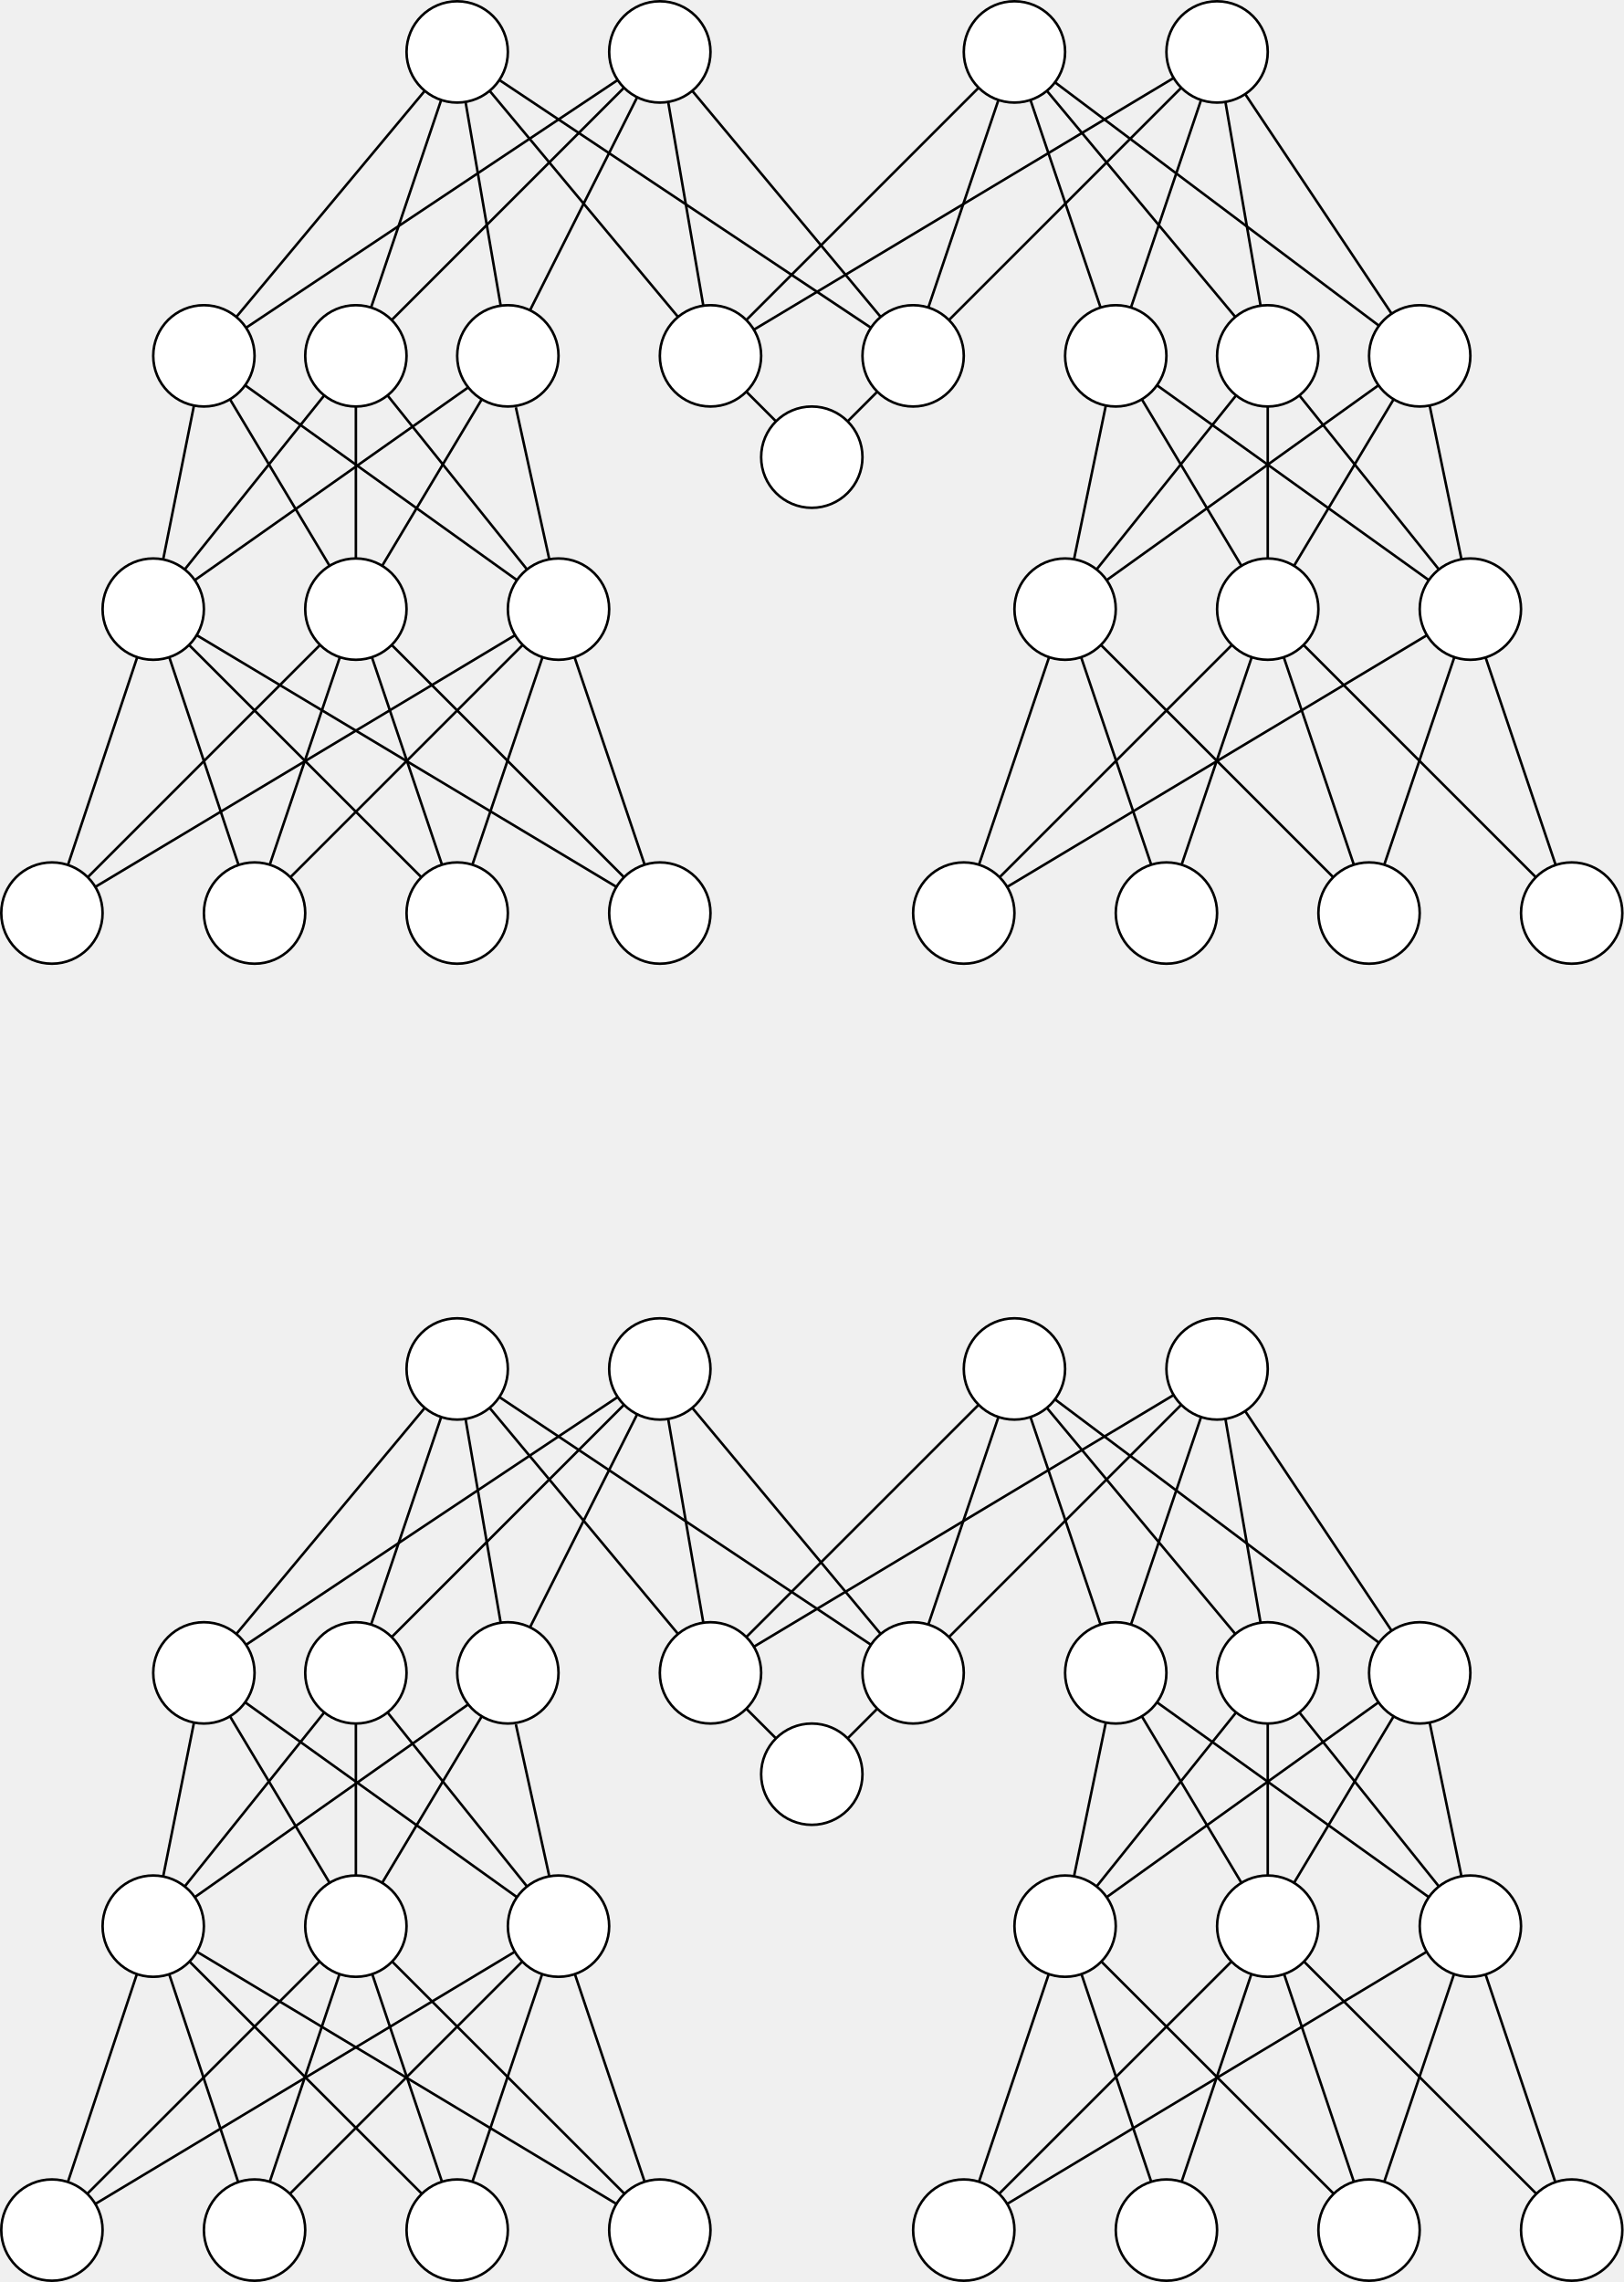
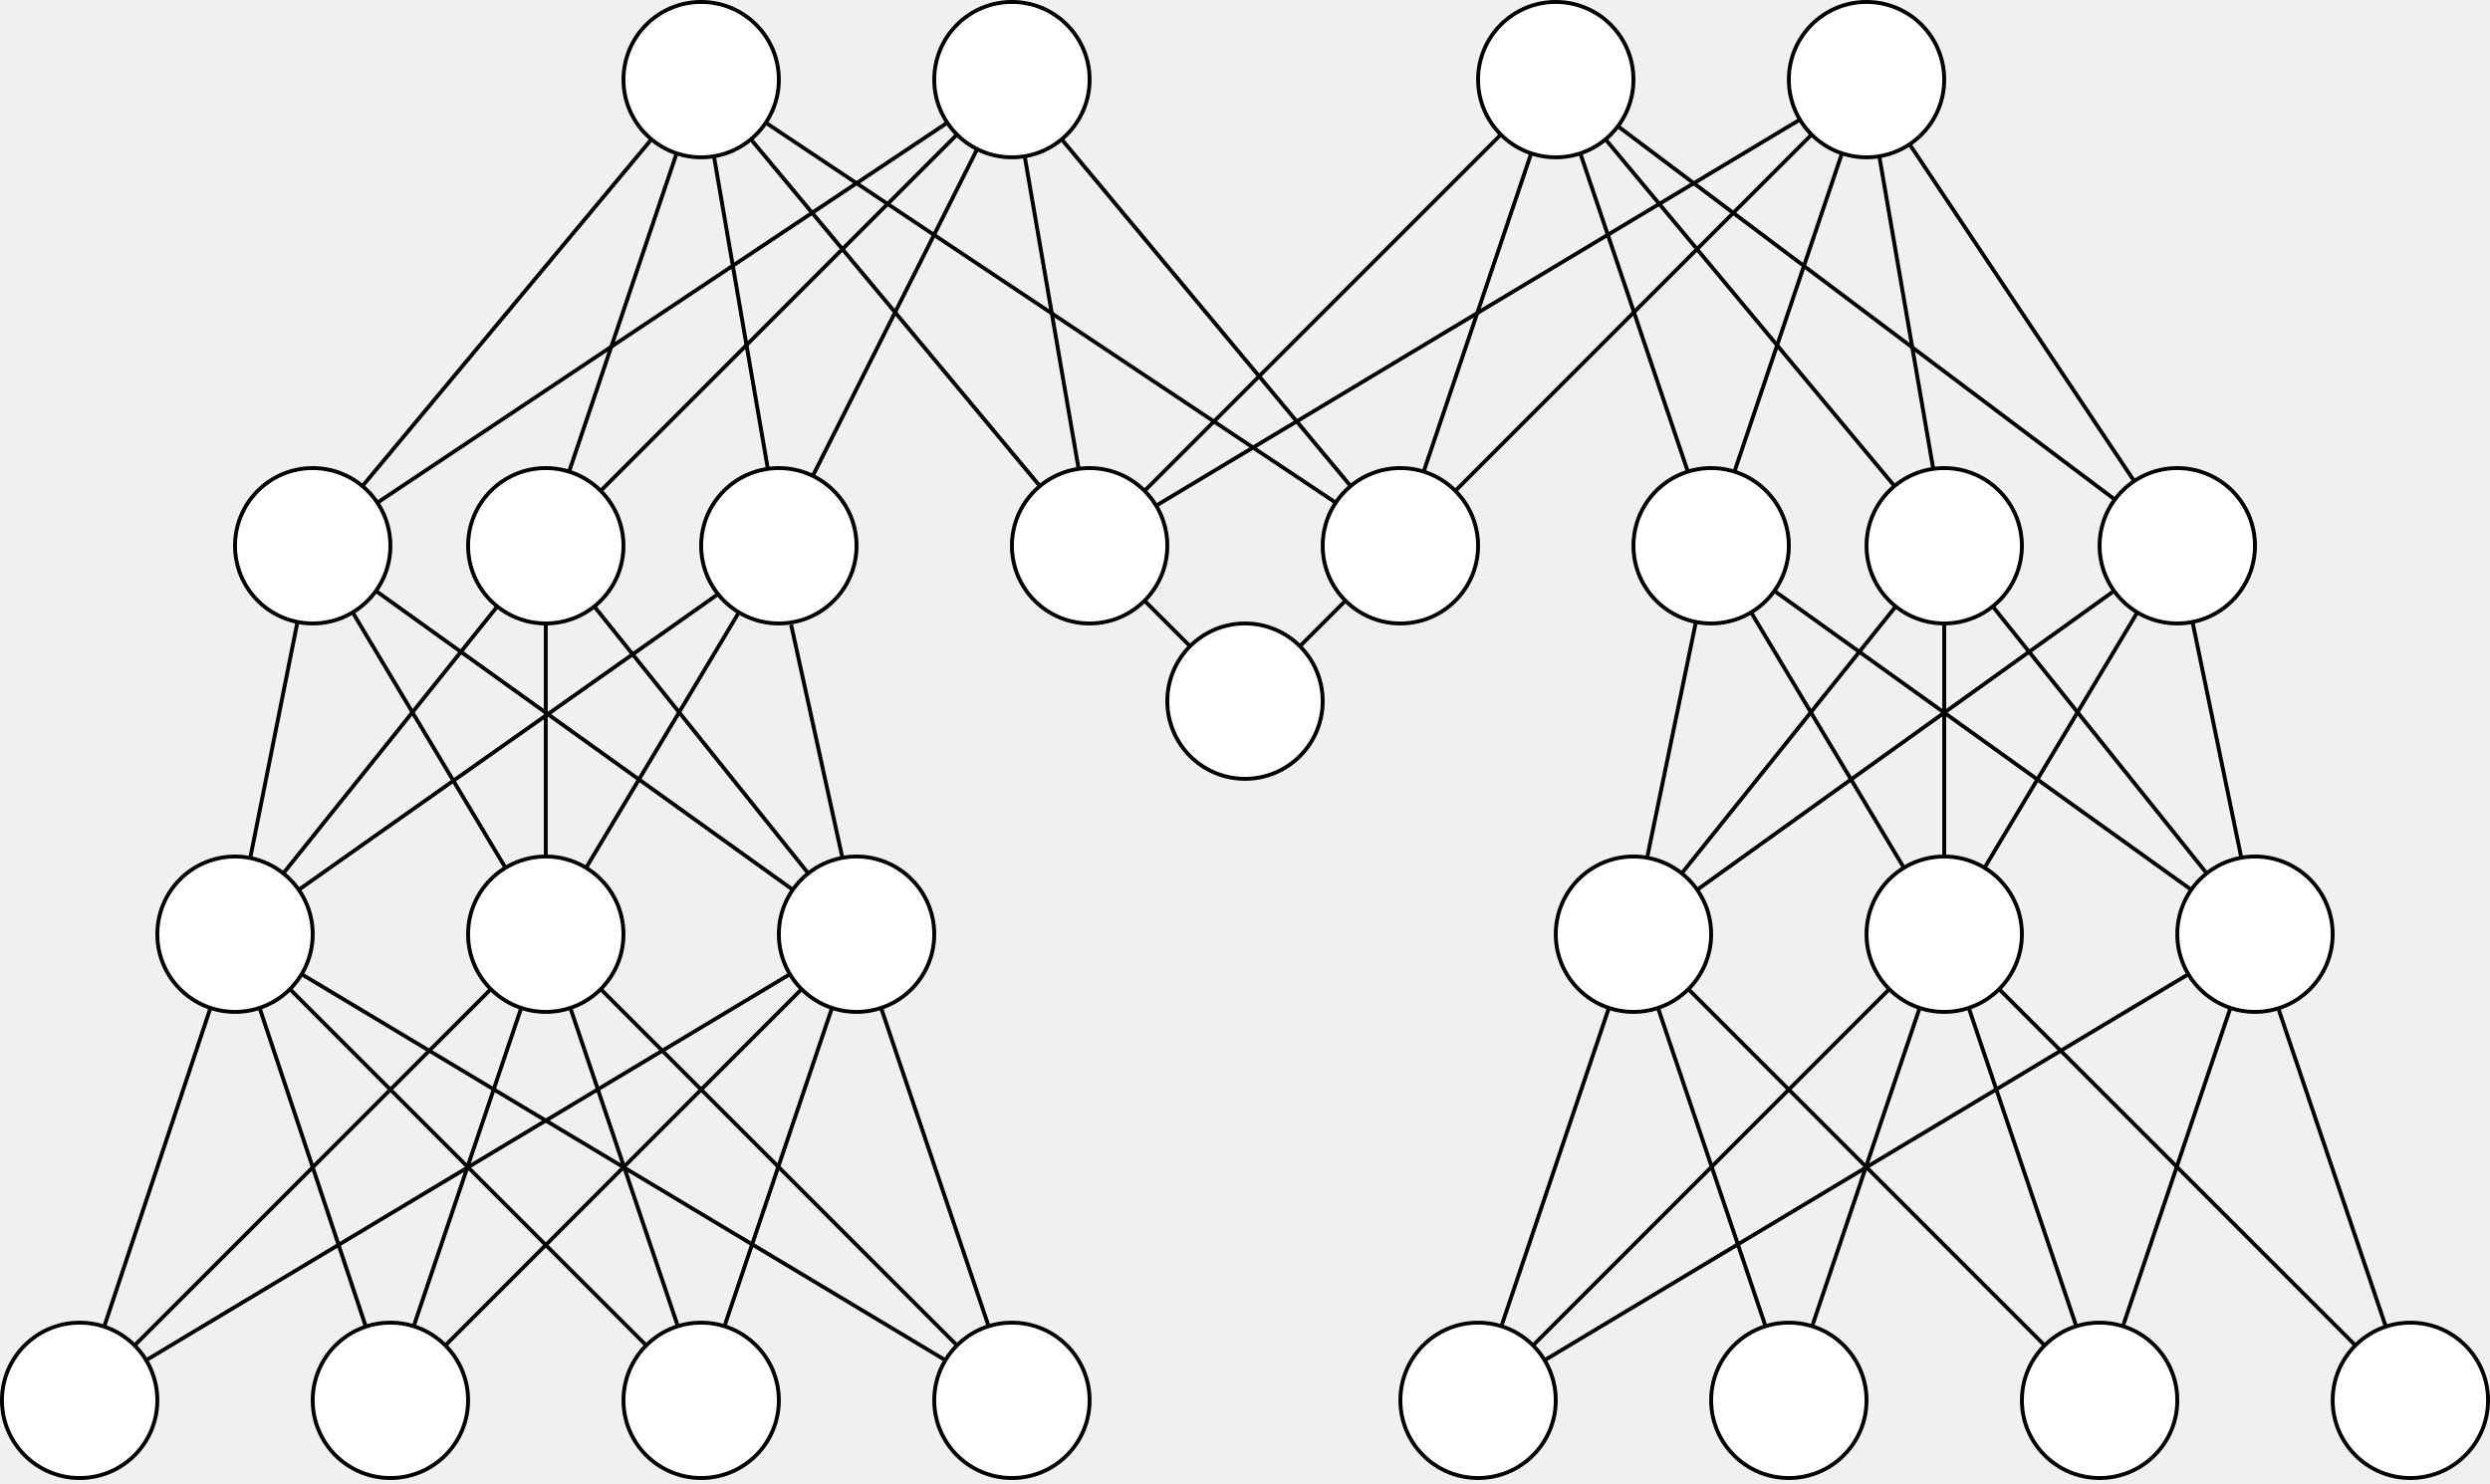
- <svg xmlns="http://www.w3.org/2000/svg" version="1.1" width="641px" height="901px" viewBox="-0.5 -0.5 641 901" content="&lt;mxfile host=&quot;app.diagrams.net&quot; modified=&quot;2021-03-20T19:31:02.366Z&quot; agent=&quot;5.0 (X11; Linux x86_64) AppleWebKit/537.36 (KHTML, like Gecko) Chrome/89.0.439.90 Safari/537.36&quot; etag=&quot;2ZUiun3xYHzOWzz6rzOl&quot; version=&quot;14.4.9&quot; type=&quot;github&quot;&gt;&lt;diagram id=&quot;R4A51FsJIPEPxxZOtgQd&quot; name=&quot;Page-1&quot;&gt;7Z1bV+NGEsc/DY9wpNbNfpzLzmz2zOyZZHI2IW8+WIATwKzwAN5PHxHUYJd65NqWVPVXnzwNEh4b109VXbeuPkreXT9+rBa3l5/Xy/LqyETLx6Pk/ZExSWyi+p+nO9vnO3GRN3cuqtWyufd64+vqf2Vz077s22pZ3u29cLNeX21Wt/s3z9Y3N+XZZu/eoqrWD/svO19f7X/q7eKibN34era4at/9ZbXcXDZ38yh6/cU/y9XFZfPRc/uL64V9cXPj7nKxXD/s3Er+cZS8q9brzfNP14/vyqsn6Vm5PP+/D9/57csfVpU3G85/OP70n3+/uZ9Xq/Ttj+c/bH/6729vfjuOk+e3uV9cfWu+cfPXbrZWBPXb1NKuL94+XK425dfbxdnTbx5q4vW9y831VX0V1z8u7m6fEZyvHsv6U9+2/8Tmr74vq035uHOr+ZM/luvrclNt65fY31rxNQ9QnjbXD6807K3LHQ723qLhf/Hyzq8iqn9opOSW2IcvP336/MFcn/36efPL+e9v3t1dm2MzZ0jsZvnm6dmrr27WN+W+lMrH1ebX+ufoJGuuTveu3j9988hebHcuvpTVqv4SZdXc+65479bfqrOy60ukjSotqoty0/XC2fMLy+WemrRx7eDIHDjsvaq8WmxW9/vK5WLUfMKX9ar+bq9PQ7b/NMwMwfz8zZv/tasM5I1MtP9GRUHe6FkyrTf665F5+dr+T1FiFcH3KfJnnxgm+ySCYm+SodjPlNmneuwzLvsEin0SD8Q+yZXZF3rs82myNwTZbObLPjrwEI3NfqbGnr3eo9n8gdDHreU+k0Xf12mUQA+m9gOhL8j7JLJKn/Z19Grg1XYnXni6PN2/fI0Y/rra7l4NFzOw/Ua0mIGafW8jQoMP6UeJE6trxwxYRiQc9lOIGbB8h3g2EPtW4CnNPsNnj2bzg2Gf67Hnxotg7IeLF2nSQZr9FHIFWDY/GPb24yZTlym06zIJeiWrVXJQlxjHr1B9xqg259oS46zGqs9YiiYxAy4x6ihqC8xwAj0VgaFIKO2bRofJqFnHedfLcndpNO8I4mURI/PS0vP/Ollz8j6xrI+V6iXlrXs3NfItr88XfVzosrfygGYPlksNhr1i700yTfat2MWXvcmU2XP8UW32WDY/HPZ69TO+p4el94F4eoYTMmhGoVTOgqmhThMEKzCSGZLsCjfbaDGPzo9PT/+1zD6mm8fix/UxurxoQUxdYH3X4d0gvpjvhvHxSRTNhFtjHEt712MCYt1pj5X/yi7n0TvF2ndh33mY4mjvYYpOZnEs+zC5fIUJPEy0sdo7Oox1nyXFRhtHYmAC4OOhnMRYzkt0inVq5bDMKK/hU6uGqQtMpKGj06E/aFtyKNtCvVZv00LauHJh0yKy86MzoTAx8HRR8Sc/1yUvUmPq8hImBp5mG73B02yjNHhWCkXZ2GdQ6EMx9rHBt/ZY5IOx9qxxGrrmHot8OOZ+1GBouarqG6v1TX2vlsgTmEECJLg0OidCQpNiQq2XthRtmKthhYppmiGaWsk8zRDdN5BFsmbIiHidnRZwYuip9mZzX/TE98iofo+NXsTt7IceLNbMhkIfKaNXdDu5Bv9v9OOUPmH3C9jWFrSqBfy2p2SGJjH0Qk+K1t3CGvOlKjHFsZpuiaG36GVoUR5rphSSVkp2NbpbOzhxseozRpto1CWG3teYKm6qdkuME4WpPmN0sJrgfk63xNA37ud0iJS6xOB9fsVt6G6Jwfv8iqMO3BITGTzUL6WQgGUSaTXFt5aVkiSydC1LZvBQZ+B0mH0KxZ5aPH/2yhXs3tMVJPQei304eq/XrOYaODYF9tlQ/QuZcv+CzECEztTP1NZ7Gq17s8+V9V5mIEKnOh9mjzVkkup9q+zjq/cpLUSNzd5MwOaD6X0wNl+vbMz387HYB+PnZyL7HDuTyofZF1jsh9ounSpvl85EBop3Fq2mvt57s6c2X5y9Xl6Pr/dYvULU5he+vl7L5kv7enp5PT57LL0Px+br5fX4Nh9rvQ/H5uvl9aypnBp72szdQsbW+0MBw8js7cdBs8da7zPat+Sd10t09T7Xy+vx2WOt9+GwN2rs+es9mN6Hst7nenm91HFgWGdAAMKe9tx7HxyUyh0Y5mavmNdj13LmUOzpDhVv9pncoVFu9np5Pdv2eljvIyj2tKvfn/1cmb1iXo/r66VYw60p+8J30zdlXwhv+s4V83rc9R7M5oez3uvl9fi+HpbND4e9Yl6P6+uB+fnB+Hq2nADt62GxD8bXKxTzelz2YOt9OOyNHnvucEEw9jnd8ejLPi+U2Y+6U3Ks6Wi0W9JKX20It16GrGCfEwJWDaVdEMZTgxKiQS8aJaVBelkSPnusqsgU2Z+ffdlWH34u//i0je+3Z+/vN39UvQ+J8UfPHo8G1uycDDUki05pGHFIlhO9nsXno8fa10ZTG/7o6TArYfToG//pqbov1wLukVNgfVfI8nG1eT5KK2uuTveuXg/RerrY7lx4HaHl/A7Gsda61wSszGRMDG5CCwnsadjE4Bpa2hhZ60QKEm70hok+xmo8MslQ6Ge66EXqEW70jjqkGz1WfoLOjPZGTwcRSKMXKUe40Tu2F0wBPZ07nvi2nNEsS+sZGhm9fYQ12HMXezSLPxD6uLXWZ7LoRaoRPdGDqf1A6ElGJRmvz9QtVdOT/O4hzkd7p+6+XA5+5m4/rxEtYKBm39uI0MhD+lESyc71jBiwjEg47EXScz1DBizfIZ4NxL4VdkqzF2lZ7scezeYHw16kGNcvXgRjP1y8SHMO0uwVM4TsXAGWzQ+HPfpRD7QmY7RrMjEns6YpsVa9QVti9vNhJRZTbRY8uKDTLMJKzKRoEjPgEqOOorrAYE96gJFQ31AYJqNmHefDHjbWJgFiZFqouU4WaROPxxv15X6Q9OLq2DHOeQrkW16fL/q4UGavF1ez2WM1OoaDXi+stjHKxNC3Ihdf9PREWXH0eo03bPRgFj8c9nqdN2w/D0vtA3HzrPTxIqrvyFk7L5SgZzlIWki9HTwx4AKj5TB9ifVtZdiN4Yv5bhQfn0TRTDaO56/tBsrA0x4r/7Vd2aVPBkwJxdHe4xSdzOJY9nHip4WwHifaWe0dIMbKT9MU8kJY6OOhfMVY21nk5IUgamJqSzcnfQJRA1OTkF6Wwbruh+0H1vAE6p96mw/SriVtPfRyDI45c1MATxcOf/JzVfL2z9bQeTNN9DSz6I2eZhal0evt7eGbe6x5KYGYezvoDdncY4EPxtzrbcXhm3ss9MGYe06uCW3AHFzKPB115sxYY/qo9VKXol4Xi2uw9STMEO0p9rRCdIPASze1lBnS62JxzbWeAnqqvnS2Hhs98T2kyeull/jkwUJNetiUL3naDCNMXi+9xDf3f5Mfgbz9FrBJ91S7LJGhN60kgjOd3RIy4BKiYzDV3esMdi+OlRjaYMxs1OB4AInRMw70JYY+fJVqpXp7YoZeos9oI4y6xNBL9nT2tb7E0LffZ3Q8mnbTQ4a+/T6no6C0JcY6dV5VK9E2k7POalf18dEGFsiccN4vY2AjN5CMAWXoXadKSYZYuE4lc8B5Z9x0GH0EhZ4aPH/0utVpmfPNe2o9FvpgtF6vd93ml6aGPhuqMSHTbUyQOd28M+0ztbWeRure6HNlrdcrBlsSh9GnWOgPFHR8lf54vPMu3ej1qsF8gw+m9aEYfMXdBmwPHwt9KB6+zMnmncnkw+gTLPRDbXZOlTc7y5xs3lmsmvxiP5TFF2dvJqD3Boo9Nfnenh41+bHw2bysk8212WPpfTg2Xy+jx7f5WOt9ODZfMaXnOJl5Cuxph3YLGVvvD8ULY7NXzOmx2WOt9xntV/LO6SXKeq+Y1GOzx1rvw2GvmNVjr/dgeh/Meq+X1rMNNofZY+3ySIY67itVPu7Lfg8N9uxCDtiU2qGOfMqUj3yaKeb12CPpsXZ00m5+f/ZzZfZGjz3b15tDs/feyU3ZvwzLlWKvl9fjr/dYNj+c9V4vr8dnj2Xzw2Gvl9fj+3pYfn44vp5iXo/t62GxD8fXU8zrsdljrffhsFfM63EPKQBjn9Odjr7s80KZ/ag7JMcaeUZ7JbXnfFgFVtCgGVeDUiwNSmgXROSpQQntgshkNWiulyHjs8eqiIXD3qixZ089A2t2TgaafdWaziBMXi8/xicfQZGnqQ1v8rSePhT5+rJarze7L69dnMvP62X59Io/AQ==&lt;/diagram&gt;&lt;/mxfile&gt;" resource="https://app.diagrams.net/index.html#Hmikee-AI%2FUdacity%2Fmaster%2FMiKee.svg">
+ <svg xmlns="http://www.w3.org/2000/svg" version="1.1" width="641px" height="382px" viewBox="-0.5 -0.5 641 382" content="&lt;mxfile host=&quot;app.diagrams.net&quot; modified=&quot;2021-03-20T19:31:10.228Z&quot; agent=&quot;5.0 (X11; Linux x86_64) AppleWebKit/537.36 (KHTML, like Gecko) Chrome/89.0.439.90 Safari/537.36&quot; etag=&quot;RRf3cHss6A-1-V208GN4&quot; version=&quot;14.4.9&quot; type=&quot;github&quot;&gt;&lt;diagram id=&quot;R4A51FsJIPEPxxZOtgQd&quot; name=&quot;Page-1&quot;&gt;7Z3fc9o4EMf/mjw2Y0uWgcdr0h8P7UxmcjN3ffSAEjwlOOM4Cdxff6ZYgNdN2Qrb38XTpyDhGLwf7Wp3tRIX+uph9SlPHudfs5ldXKhgtrrQ1xdK6VAF5Z9Nz3rbE47iquc+T2dV377jNv3PVp3usud0Zp9qFxZZtijSx3rnNFsu7bSo9SV5nr3WL7vLFvVPfUzubaPjdposmr3/pLNiXvXGQbB/47NN7+fVR0/cGw+Ju7jqeJons+z1oEt/uNBXeZYV21cPqyu72EjPyWX7fx/feHf3xXK7LDj/cDe9Wecf/7bfv6zDl/X0+qX4nr8z27u8JIvn6oGrL1usnQTKu5TCLhvvX+dpYW8fk+nmndcSeNk3Lx4WZSssXyZPj1sCd+nKlh/6vvkNqy/9YvPCrg66qm/8yWYPtsjX5SXuXSe9NWm/7mFEVdf8AIPrSyr897s77yVUvqiE9BsCixkCW87+2oy8srXMlrYuJLtKi3/L18GlqVrfaq3rzYMHrrE+aNzYPC2fweZV35vSfcqe86n9xTMoXSlSkt/b4hcX6kqKdlZTkiatAxrmJzRcX24XSZG+1FXrZ4iqT7jJ0vLZ9oPB1AeDDgjl7ZNX/3WoCuRGKqjfaPcF3Y22kmnc6MeI2T22/yAanTiITkCvmOjDsSj0SreFfoxFP8ahD7joJ6LQ67Al9DrGop/g0DvP6czQK0JsR/C30QdHxlDH6N0QRrDnTvbSLH5L6MPGXG/6Re98Xsnohal9S+hH5D5hz0qvTiRfAs/XB8HCpvmt3tyHCz9a68NWiwED12uUFjBQs+9tRGjk0fdQ0jgjwo4YZBmR4bCPcOzZIYMs3yEct8S+EXb2zZ6TnwOzl2bzB8P+1FTjCey58aIw9u3FizTn0Dd7YIaQnSuQZfOHw56TIpS0JqPQazIhJ7OGlFhjvQEtMff5YiUWUm2O0BLjpHGgYyySJjElXGLUUYQLjBPkQwQmRkKnhsJiMmrOcT7uYVd3FOJlESPTQM11siakrGPSr4+lcHG1c+/OjXzD6/NFH47A7HFxNZu9+YO+E/S4sNrFKGeGvhG5+KJXBoweV3jDRi/M4g+HPa7yhu3nyVL7gbh5TvryIqo35IzOC2npWQ6SFoKXg2slXGB0OQwvsVNLGQ5j+NHkMIoPL4Ng3G8cz5/blSgDT2us/Od2sEuvW0wJhUFtOAWX4zDsdzjx00KyhhOtrPYOEEPwaDqHvJAs9GFbvmKIdhY5eSERa2KwqZuTPhGxBgaTEC7L4Fz34/ZjJMp+UP/U23yQcq2+rQcux2DOEzydOPzJT6Dk3ddG6Lw6T/Q0s+iNnmYW+0aP29vDN/exKPQDMfeRkm/uZYEfjLnHbcXhm3tZ6Adj7jm5Ju/4Z5bmZUeaLcu+UiAbLq3ERNJS5lGnZ850JEVNrRdcirgqluhMZ6DGDgFPK0Q3COyqqfsyQ7gqFmcBzw09Vd+RL3rie/RNHpde4pMXFmqalsjTYpieyePSS3xz/4d8B+TdU4hNukfoZQkjvWhFj9ESUsIlFEmrUjFi9+I4iUk7GNN0Ghy3IDEjLYQz0g9fpVoJL0800pfoDS2EgUtM+pJ9JG1rtJG+/d7Q49HQRQ9G+vb7mB4FhZaYsxJiJRZJ20wei/fxpR1YEHN8fnDGwEVuQjIGlKH3OlVEMsQ9r1PFuCVKwz1y1CETgp4aPH/02NXpGHdYIF/rZaEfjNbjatddfunc0Ju2ChMMtjAhxi0GG+66kLC5nkbq3uhjsNbjFoMdiePoI1nojyzo+Cr9O1pQ0DV63Gow3+AL0/qhGHzgbgO2hy8L/VA8fLeMjUA/4qLXstC3tdk5Am92HuH2Gxh2dCd8sm/L4vfOXp2B3itR7KnJ9/b0qMkPaS1R1+yBCT02e1l6Pxybj8vo8W2+rPl+ODYfmNKLz5M9rdBuIGPr/bF4oWv2wJwem72s+d7QeiXvnJ4G6z0wqcdmL2u+Hw57YFaPPd8L0/vBzPe4tJ4rsDnOXtYuD93Wz31F4J/7cs+BYM9eyBF2Sm1bP/lkwD/5NAbm9dhH0sva0Umr+f3ZT8DsFY4929ebiGbvvZObst8dltsXe1xejz/fy7L5w5nvcXk9PntZNn847HF5Pb6vJ8vPH46vB8zrsX09WeyH4+sB83ps9rLm++GwB+b1uD9SIIx9THc6+rKPR2D2ne6Q7OrIM1oriT7nwykwQIPGXA2KZGmQplUQgacGaVoFYfrVoAkuQ8ZnL2tFbDjsFYw9+9QzYcXOuqWzrxqnM/RMHpcf45MPRJGnqQ1v8nQ9vS3yZTPPsuLw8tLFmX/NZnZzxf8=&lt;/diagram&gt;&lt;/mxfile&gt;" resource="https://app.diagrams.net/index.html#Hmikee-AI%2FUdacity%2Fmaster%2FMiKee.svg">
  <defs />
  <g>
-     <ellipse cx="140" cy="660" rx="20" ry="20" fill="#ffffff" stroke="#000000" pointer-events="all" />
-     <path d="M 20 880 L 53.54 778.93" fill="none" stroke="#000000" stroke-miterlimit="10" pointer-events="stroke" />
-     <path d="M 106 860.92 L 133.54 778.93" fill="none" stroke="#000000" stroke-miterlimit="10" pointer-events="stroke" />
-     <path d="M 186 860.92 L 213.54 778.93" fill="none" stroke="#000000" stroke-miterlimit="10" pointer-events="stroke" />
-     <path d="M 254 860.92 L 226.46 778.93" fill="none" stroke="#000000" stroke-miterlimit="10" pointer-events="stroke" />
-     <path d="M 33.95 865.67 L 125.69 773.97" fill="none" stroke="#000000" stroke-miterlimit="10" pointer-events="stroke" />
-     <path d="M 37.13 869.67 L 202.74 770.11" fill="none" stroke="#000000" stroke-miterlimit="10" pointer-events="stroke" />
-     <path d="M 93.54 861.07 L 60 760" fill="none" stroke="#000000" stroke-miterlimit="10" pointer-events="stroke" />
-     <path d="M 113.95 865.67 L 205.69 773.97" fill="none" stroke="#000000" stroke-miterlimit="10" pointer-events="stroke" />
-     <path d="M 174 860.92 L 146.46 778.93" fill="none" stroke="#000000" stroke-miterlimit="10" pointer-events="stroke" />
-     <path d="M 166.05 865.67 L 74.31 773.97" fill="none" stroke="#000000" stroke-miterlimit="10" pointer-events="stroke" />
-     <path d="M 242.87 869.67 L 77.26 770.11" fill="none" stroke="#000000" stroke-miterlimit="10" pointer-events="stroke" />
-     <path d="M 246.05 865.67 L 154.31 773.97" fill="none" stroke="#000000" stroke-miterlimit="10" pointer-events="stroke" />
-     <ellipse cx="140" cy="760" rx="20" ry="20" fill="#ffffff" stroke="#000000" pointer-events="all" />
-     <ellipse cx="220" cy="760" rx="20" ry="20" fill="#ffffff" stroke="#000000" pointer-events="all" />
-     <ellipse cx="180" cy="880" rx="20" ry="20" fill="#ffffff" stroke="#000000" pointer-events="all" />
-     <ellipse cx="260" cy="880" rx="20" ry="20" fill="#ffffff" stroke="#000000" pointer-events="all" />
-     <ellipse cx="100" cy="880" rx="20" ry="20" fill="#ffffff" stroke="#000000" pointer-events="all" />
-     <ellipse cx="20" cy="880" rx="20" ry="20" fill="#ffffff" stroke="#000000" pointer-events="all" />
-     <path d="M 63.92 740.39 L 80 660" fill="none" stroke="#000000" stroke-miterlimit="10" pointer-events="stroke" />
-     <path d="M 129.62 742.9 L 90.29 677.15" fill="none" stroke="#000000" stroke-miterlimit="10" pointer-events="stroke" />
-     <path d="M 140 740 L 140 680" fill="none" stroke="#000000" stroke-miterlimit="10" pointer-events="stroke" />
-     <path d="M 207.57 744.33 L 152.49 675.62" fill="none" stroke="#000000" stroke-miterlimit="10" pointer-events="stroke" />
-     <path d="M 203.6 748.56 L 96.27 671.62" fill="none" stroke="#000000" stroke-miterlimit="10" pointer-events="stroke" />
-     <path d="M 72.43 744.33 L 127.51 675.62" fill="none" stroke="#000000" stroke-miterlimit="10" pointer-events="stroke" />
-     <ellipse cx="60" cy="760" rx="20" ry="20" fill="#ffffff" stroke="#000000" pointer-events="all" />
-     <ellipse cx="80" cy="660" rx="20" ry="20" fill="#ffffff" stroke="#000000" pointer-events="all" />
-     <ellipse cx="200" cy="660" rx="20" ry="20" fill="#ffffff" stroke="#000000" pointer-events="all" />
-     <path d="M 216.36 740.33 L 203.16 680.32" fill="none" stroke="#000000" stroke-miterlimit="10" pointer-events="stroke" />
-     <path d="M 76.4 748.56 L 184.36 672.44" fill="none" stroke="#000000" stroke-miterlimit="10" pointer-events="stroke" />
-     <path d="M 150.38 742.9 L 189.71 677.15" fill="none" stroke="#000000" stroke-miterlimit="10" pointer-events="stroke" />
-     <ellipse cx="180" cy="540" rx="20" ry="20" fill="#ffffff" stroke="#000000" pointer-events="all" />
-     <ellipse cx="260" cy="540" rx="20" ry="20" fill="#ffffff" stroke="#000000" pointer-events="all" />
-     <path d="M 96.64 648.91 L 243.36 551.09" fill="none" stroke="#000000" stroke-miterlimit="10" pointer-events="stroke" />
-     <path d="M 154.14 645.86 L 245.86 554.14" fill="none" stroke="#000000" stroke-miterlimit="10" pointer-events="stroke" />
-     <path d="M 208.74 642.01 L 251.06 557.89" fill="none" stroke="#000000" stroke-miterlimit="10" pointer-events="stroke" />
-     <path d="M 92.8 644.64 L 167.2 555.36" fill="none" stroke="#000000" stroke-miterlimit="10" pointer-events="stroke" />
-     <path d="M 146 640.92 L 173.68 558.97" fill="none" stroke="#000000" stroke-miterlimit="10" pointer-events="stroke" />
-     <path d="M 197.17 640.2 L 183.29 559.73" fill="none" stroke="#000000" stroke-miterlimit="10" pointer-events="stroke" />
-     <ellipse cx="280" cy="660" rx="20" ry="20" fill="#ffffff" stroke="#000000" transform="rotate(90,280,660)" pointer-events="all" />
-     <ellipse cx="360" cy="660" rx="20" ry="20" fill="#ffffff" stroke="#000000" transform="rotate(90,360,660)" pointer-events="all" />
-     <path d="M 343.36 648.91 L 196.64 551.09" fill="none" stroke="#000000" stroke-miterlimit="10" pointer-events="stroke" />
-     <path d="M 267.2 644.64 L 192.8 555.36" fill="none" stroke="#000000" stroke-miterlimit="10" pointer-events="stroke" />
-     <path d="M 277.17 640.2 L 263.29 559.73" fill="none" stroke="#000000" stroke-miterlimit="10" pointer-events="stroke" />
-     <path d="M 347.2 644.64 L 272.8 555.36" fill="none" stroke="#000000" stroke-miterlimit="10" pointer-events="stroke" />
-     <ellipse cx="480" cy="540" rx="20" ry="20" fill="#ffffff" stroke="#000000" pointer-events="all" />
-     <ellipse cx="400" cy="540" rx="20" ry="20" fill="#ffffff" stroke="#000000" pointer-events="all" />
-     <ellipse cx="500" cy="660" rx="20" ry="20" fill="#ffffff" stroke="#000000" pointer-events="all" />
-     <ellipse cx="440" cy="660" rx="20" ry="20" fill="#ffffff" stroke="#000000" pointer-events="all" />
-     <ellipse cx="560" cy="660" rx="20" ry="20" fill="#ffffff" stroke="#000000" pointer-events="all" />
-     <ellipse cx="500" cy="760" rx="20" ry="20" fill="#ffffff" stroke="#000000" pointer-events="all" />
-     <ellipse cx="580" cy="760" rx="20" ry="20" fill="#ffffff" stroke="#000000" pointer-events="all" />
-     <ellipse cx="420" cy="760" rx="20" ry="20" fill="#ffffff" stroke="#000000" pointer-events="all" />
-     <ellipse cx="540" cy="880" rx="20" ry="20" fill="#ffffff" stroke="#000000" pointer-events="all" />
-     <ellipse cx="620" cy="880" rx="20" ry="20" fill="#ffffff" stroke="#000000" pointer-events="all" />
-     <ellipse cx="460" cy="880" rx="20" ry="20" fill="#ffffff" stroke="#000000" pointer-events="all" />
-     <ellipse cx="380" cy="880" rx="20" ry="20" fill="#ffffff" stroke="#000000" pointer-events="all" />
-     <path d="M 366 640.92 L 393.68 558.97" fill="none" stroke="#000000" stroke-miterlimit="10" pointer-events="stroke" />
-     <path d="M 446 640.92 L 473.68 558.97" fill="none" stroke="#000000" stroke-miterlimit="10" pointer-events="stroke" />
-     <path d="M 374.14 645.86 L 465.86 554.14" fill="none" stroke="#000000" stroke-miterlimit="10" pointer-events="stroke" />
-     <path d="M 497.17 640.2 L 483.29 559.73" fill="none" stroke="#000000" stroke-miterlimit="10" pointer-events="stroke" />
-     <path d="M 543.92 648.1 L 416 552" fill="none" stroke="#000000" stroke-miterlimit="10" pointer-events="stroke" />
-     <path d="M 491.09 556.64 L 548.91 643.36" fill="none" stroke="#000000" stroke-miterlimit="10" pointer-events="stroke" />
-     <path d="M 487.2 644.64 L 412.8 555.36" fill="none" stroke="#000000" stroke-miterlimit="10" pointer-events="stroke" />
-     <path d="M 434 640.92 L 406.32 558.97" fill="none" stroke="#000000" stroke-miterlimit="10" pointer-events="stroke" />
-     <path d="M 423.52 740.31 L 436.08 679.61" fill="none" stroke="#000000" stroke-miterlimit="10" pointer-events="stroke" />
-     <path d="M 510.38 742.9 L 549.71 677.15" fill="none" stroke="#000000" stroke-miterlimit="10" pointer-events="stroke" />
-     <path d="M 432.43 744.33 L 487.51 675.62" fill="none" stroke="#000000" stroke-miterlimit="10" pointer-events="stroke" />
-     <path d="M 436.4 748.56 L 543.73 671.62" fill="none" stroke="#000000" stroke-miterlimit="10" pointer-events="stroke" />
-     <path d="M 489.62 742.9 L 450.29 677.15" fill="none" stroke="#000000" stroke-miterlimit="10" pointer-events="stroke" />
-     <path d="M 563.6 748.56 L 456.27 671.62" fill="none" stroke="#000000" stroke-miterlimit="10" pointer-events="stroke" />
-     <path d="M 567.57 744.33 L 512.49 675.62" fill="none" stroke="#000000" stroke-miterlimit="10" pointer-events="stroke" />
-     <path d="M 576.48 740.31 L 563.92 679.61" fill="none" stroke="#000000" stroke-miterlimit="10" pointer-events="stroke" />
-     <path d="M 500 740 L 500 680" fill="none" stroke="#000000" stroke-miterlimit="10" pointer-events="stroke" />
-     <path d="M 386 860.92 L 413.54 778.93" fill="none" stroke="#000000" stroke-miterlimit="10" pointer-events="stroke" />
-     <path d="M 466 860.92 L 493.54 778.93" fill="none" stroke="#000000" stroke-miterlimit="10" pointer-events="stroke" />
-     <path d="M 546 860.92 L 573.54 778.93" fill="none" stroke="#000000" stroke-miterlimit="10" pointer-events="stroke" />
-     <path d="M 586 779.08 L 613.54 861.07" fill="none" stroke="#000000" stroke-miterlimit="10" pointer-events="stroke" />
-     <path d="M 393.95 865.67 L 485.69 773.97" fill="none" stroke="#000000" stroke-miterlimit="10" pointer-events="stroke" />
-     <path d="M 397.13 869.67 L 562.74 770.11" fill="none" stroke="#000000" stroke-miterlimit="10" pointer-events="stroke" />
-     <path d="M 454 860.92 L 426.46 778.93" fill="none" stroke="#000000" stroke-miterlimit="10" pointer-events="stroke" />
-     <path d="M 526.05 865.67 L 434.31 773.97" fill="none" stroke="#000000" stroke-miterlimit="10" pointer-events="stroke" />
-     <path d="M 534 860.92 L 506.46 778.93" fill="none" stroke="#000000" stroke-miterlimit="10" pointer-events="stroke" />
-     <path d="M 606.05 865.67 L 514.31 773.97" fill="none" stroke="#000000" stroke-miterlimit="10" pointer-events="stroke" />
-     <ellipse cx="320" cy="700" rx="20" ry="20" fill="#ffffff" stroke="#000000" transform="rotate(90,320,700)" pointer-events="all" />
-     <path d="M 334.14 685.86 L 345.86 674.14" fill="none" stroke="#000000" stroke-miterlimit="10" pointer-events="stroke" />
-     <path d="M 305.86 685.86 L 294.14 674.14" fill="none" stroke="#000000" stroke-miterlimit="10" pointer-events="stroke" />
-     <path d="M 294.14 645.86 L 385.86 554.14" fill="none" stroke="#000000" stroke-miterlimit="10" pointer-events="stroke" />
-     <path d="M 297.13 649.67 L 462.85 550.29" fill="none" stroke="#000000" stroke-miterlimit="10" pointer-events="stroke" />
    <ellipse cx="140" cy="140" rx="20" ry="20" fill="#ffffff" stroke="#000000" pointer-events="all" />
    <path d="M 20 360 L 53.68 258.97" fill="none" stroke="#000000" stroke-miterlimit="10" pointer-events="stroke" />
    <path d="M 106 340.92 L 133.68 258.97" fill="none" stroke="#000000" stroke-miterlimit="10" pointer-events="stroke" />
    <path d="M 186 340.92 L 213.68 258.97" fill="none" stroke="#000000" stroke-miterlimit="10" pointer-events="stroke" />
    <path d="M 254 340.92 L 226.32 258.97" fill="none" stroke="#000000" stroke-miterlimit="10" pointer-events="stroke" />
    <path d="M 34.14 345.86 L 125.86 254.14" fill="none" stroke="#000000" stroke-miterlimit="10" pointer-events="stroke" />
    <path d="M 37.13 349.67 L 202.85 250.29" fill="none" stroke="#000000" stroke-miterlimit="10" pointer-events="stroke" />
    <path d="M 93.68 341.03 L 60 240" fill="none" stroke="#000000" stroke-miterlimit="10" pointer-events="stroke" />
    <path d="M 114.14 345.86 L 205.86 254.14" fill="none" stroke="#000000" stroke-miterlimit="10" pointer-events="stroke" />
    <path d="M 174 340.92 L 146.32 258.97" fill="none" stroke="#000000" stroke-miterlimit="10" pointer-events="stroke" />
    <path d="M 165.86 345.86 L 74.14 254.14" fill="none" stroke="#000000" stroke-miterlimit="10" pointer-events="stroke" />
    <path d="M 242.87 349.67 L 77.15 250.29" fill="none" stroke="#000000" stroke-miterlimit="10" pointer-events="stroke" />
    <path d="M 245.86 345.86 L 154.14 254.14" fill="none" stroke="#000000" stroke-miterlimit="10" pointer-events="stroke" />
    <ellipse cx="140" cy="240" rx="20" ry="20" fill="#ffffff" stroke="#000000" pointer-events="all" />
    <ellipse cx="220" cy="240" rx="20" ry="20" fill="#ffffff" stroke="#000000" pointer-events="all" />
    <ellipse cx="180" cy="360" rx="20" ry="20" fill="#ffffff" stroke="#000000" pointer-events="all" />
    <ellipse cx="260" cy="360" rx="20" ry="20" fill="#ffffff" stroke="#000000" pointer-events="all" />
    <ellipse cx="100" cy="360" rx="20" ry="20" fill="#ffffff" stroke="#000000" pointer-events="all" />
    <ellipse cx="20" cy="360" rx="20" ry="20" fill="#ffffff" stroke="#000000" pointer-events="all" />
    <path d="M 63.92 220.39 L 80 140" fill="none" stroke="#000000" stroke-miterlimit="10" pointer-events="stroke" />
    <path d="M 129.62 222.9 L 90.29 157.15" fill="none" stroke="#000000" stroke-miterlimit="10" pointer-events="stroke" />
    <path d="M 140 220 L 140 160" fill="none" stroke="#000000" stroke-miterlimit="10" pointer-events="stroke" />
    <path d="M 207.57 224.33 L 152.49 155.62" fill="none" stroke="#000000" stroke-miterlimit="10" pointer-events="stroke" />
    <path d="M 203.6 228.56 L 96.27 151.62" fill="none" stroke="#000000" stroke-miterlimit="10" pointer-events="stroke" />
    <path d="M 72.43 224.33 L 127.51 155.62" fill="none" stroke="#000000" stroke-miterlimit="10" pointer-events="stroke" />
    <ellipse cx="60" cy="240" rx="20" ry="20" fill="#ffffff" stroke="#000000" pointer-events="all" />
    <ellipse cx="80" cy="140" rx="20" ry="20" fill="#ffffff" stroke="#000000" pointer-events="all" />
    <ellipse cx="200" cy="140" rx="20" ry="20" fill="#ffffff" stroke="#000000" pointer-events="all" />
    <path d="M 216.36 220.33 L 203.16 160.32" fill="none" stroke="#000000" stroke-miterlimit="10" pointer-events="stroke" />
    <path d="M 76.4 228.56 L 184.36 152.44" fill="none" stroke="#000000" stroke-miterlimit="10" pointer-events="stroke" />
    <path d="M 150.38 222.9 L 189.71 157.15" fill="none" stroke="#000000" stroke-miterlimit="10" pointer-events="stroke" />
    <ellipse cx="180" cy="20" rx="20" ry="20" fill="#ffffff" stroke="#000000" pointer-events="all" />
    <ellipse cx="260" cy="20" rx="20" ry="20" fill="#ffffff" stroke="#000000" pointer-events="all" />
    <path d="M 96.64 128.91 L 243.36 31.09" fill="none" stroke="#000000" stroke-miterlimit="10" pointer-events="stroke" />
    <path d="M 154.14 125.86 L 245.86 34.14" fill="none" stroke="#000000" stroke-miterlimit="10" pointer-events="stroke" />
    <path d="M 208.74 122.01 L 251.06 37.89" fill="none" stroke="#000000" stroke-miterlimit="10" pointer-events="stroke" />
    <path d="M 92.8 124.64 L 167.2 35.36" fill="none" stroke="#000000" stroke-miterlimit="10" pointer-events="stroke" />
    <path d="M 146 120.92 L 173.68 38.97" fill="none" stroke="#000000" stroke-miterlimit="10" pointer-events="stroke" />
    <path d="M 197.17 120.2 L 183.29 39.73" fill="none" stroke="#000000" stroke-miterlimit="10" pointer-events="stroke" />
    <ellipse cx="280" cy="140" rx="20" ry="20" fill="#ffffff" stroke="#000000" transform="rotate(90,280,140)" pointer-events="all" />
    <ellipse cx="360" cy="140" rx="20" ry="20" fill="#ffffff" stroke="#000000" transform="rotate(90,360,140)" pointer-events="all" />
    <path d="M 343.36 128.91 L 196.64 31.09" fill="none" stroke="#000000" stroke-miterlimit="10" pointer-events="stroke" />
    <path d="M 267.2 124.64 L 192.8 35.36" fill="none" stroke="#000000" stroke-miterlimit="10" pointer-events="stroke" />
    <path d="M 277.17 120.2 L 263.29 39.73" fill="none" stroke="#000000" stroke-miterlimit="10" pointer-events="stroke" />
    <path d="M 347.2 124.64 L 272.8 35.36" fill="none" stroke="#000000" stroke-miterlimit="10" pointer-events="stroke" />
    <ellipse cx="480" cy="20" rx="20" ry="20" fill="#ffffff" stroke="#000000" pointer-events="all" />
    <ellipse cx="400" cy="20" rx="20" ry="20" fill="#ffffff" stroke="#000000" pointer-events="all" />
    <ellipse cx="500" cy="140" rx="20" ry="20" fill="#ffffff" stroke="#000000" pointer-events="all" />
    <ellipse cx="440" cy="140" rx="20" ry="20" fill="#ffffff" stroke="#000000" pointer-events="all" />
    <ellipse cx="560" cy="140" rx="20" ry="20" fill="#ffffff" stroke="#000000" pointer-events="all" />
    <ellipse cx="500" cy="240" rx="20" ry="20" fill="#ffffff" stroke="#000000" pointer-events="all" />
    <ellipse cx="580" cy="240" rx="20" ry="20" fill="#ffffff" stroke="#000000" pointer-events="all" />
    <ellipse cx="420" cy="240" rx="20" ry="20" fill="#ffffff" stroke="#000000" pointer-events="all" />
    <ellipse cx="540" cy="360" rx="20" ry="20" fill="#ffffff" stroke="#000000" pointer-events="all" />
    <ellipse cx="620" cy="360" rx="20" ry="20" fill="#ffffff" stroke="#000000" pointer-events="all" />
    <ellipse cx="460" cy="360" rx="20" ry="20" fill="#ffffff" stroke="#000000" pointer-events="all" />
    <ellipse cx="380" cy="360" rx="20" ry="20" fill="#ffffff" stroke="#000000" pointer-events="all" />
    <path d="M 366 120.92 L 393.68 38.97" fill="none" stroke="#000000" stroke-miterlimit="10" pointer-events="stroke" />
    <path d="M 446 120.92 L 473.68 38.97" fill="none" stroke="#000000" stroke-miterlimit="10" pointer-events="stroke" />
    <path d="M 374.14 125.86 L 465.86 34.14" fill="none" stroke="#000000" stroke-miterlimit="10" pointer-events="stroke" />
    <path d="M 497.17 120.2 L 483.29 39.73" fill="none" stroke="#000000" stroke-miterlimit="10" pointer-events="stroke" />
    <path d="M 543.92 128.1 L 416 32" fill="none" stroke="#000000" stroke-miterlimit="10" pointer-events="stroke" />
    <path d="M 491.09 36.64 L 548.91 123.36" fill="none" stroke="#000000" stroke-miterlimit="10" pointer-events="stroke" />
    <path d="M 487.2 124.64 L 412.8 35.36" fill="none" stroke="#000000" stroke-miterlimit="10" pointer-events="stroke" />
    <path d="M 434 120.92 L 406.32 38.97" fill="none" stroke="#000000" stroke-miterlimit="10" pointer-events="stroke" />
    <path d="M 423.52 220.31 L 436.08 159.61" fill="none" stroke="#000000" stroke-miterlimit="10" pointer-events="stroke" />
    <path d="M 510.38 222.9 L 549.71 157.15" fill="none" stroke="#000000" stroke-miterlimit="10" pointer-events="stroke" />
    <path d="M 432.43 224.33 L 487.51 155.62" fill="none" stroke="#000000" stroke-miterlimit="10" pointer-events="stroke" />
    <path d="M 436.4 228.56 L 543.73 151.62" fill="none" stroke="#000000" stroke-miterlimit="10" pointer-events="stroke" />
    <path d="M 489.62 222.9 L 450.29 157.15" fill="none" stroke="#000000" stroke-miterlimit="10" pointer-events="stroke" />
    <path d="M 563.6 228.56 L 456.27 151.62" fill="none" stroke="#000000" stroke-miterlimit="10" pointer-events="stroke" />
    <path d="M 567.57 224.33 L 512.49 155.62" fill="none" stroke="#000000" stroke-miterlimit="10" pointer-events="stroke" />
    <path d="M 576.48 220.31 L 563.92 159.61" fill="none" stroke="#000000" stroke-miterlimit="10" pointer-events="stroke" />
    <path d="M 500 220 L 500 160" fill="none" stroke="#000000" stroke-miterlimit="10" pointer-events="stroke" />
    <path d="M 386 340.92 L 413.68 258.97" fill="none" stroke="#000000" stroke-miterlimit="10" pointer-events="stroke" />
    <path d="M 466 340.92 L 493.68 258.97" fill="none" stroke="#000000" stroke-miterlimit="10" pointer-events="stroke" />
    <path d="M 546 340.92 L 573.68 258.97" fill="none" stroke="#000000" stroke-miterlimit="10" pointer-events="stroke" />
    <path d="M 586 259.08 L 613.68 341.03" fill="none" stroke="#000000" stroke-miterlimit="10" pointer-events="stroke" />
    <path d="M 394.14 345.86 L 485.86 254.14" fill="none" stroke="#000000" stroke-miterlimit="10" pointer-events="stroke" />
    <path d="M 397.13 349.67 L 562.85 250.29" fill="none" stroke="#000000" stroke-miterlimit="10" pointer-events="stroke" />
    <path d="M 454 340.92 L 426.32 258.97" fill="none" stroke="#000000" stroke-miterlimit="10" pointer-events="stroke" />
    <path d="M 525.86 345.86 L 434.14 254.14" fill="none" stroke="#000000" stroke-miterlimit="10" pointer-events="stroke" />
    <path d="M 534 340.92 L 506.32 258.97" fill="none" stroke="#000000" stroke-miterlimit="10" pointer-events="stroke" />
    <path d="M 605.86 345.86 L 514.14 254.14" fill="none" stroke="#000000" stroke-miterlimit="10" pointer-events="stroke" />
    <ellipse cx="320" cy="180" rx="20" ry="20" fill="#ffffff" stroke="#000000" transform="rotate(90,320,180)" pointer-events="all" />
    <path d="M 334.14 165.86 L 345.86 154.14" fill="none" stroke="#000000" stroke-miterlimit="10" pointer-events="stroke" />
    <path d="M 305.86 165.86 L 294.14 154.14" fill="none" stroke="#000000" stroke-miterlimit="10" pointer-events="stroke" />
    <path d="M 294.14 125.86 L 385.86 34.14" fill="none" stroke="#000000" stroke-miterlimit="10" pointer-events="stroke" />
    <path d="M 297.13 129.67 L 462.85 30.29" fill="none" stroke="#000000" stroke-miterlimit="10" pointer-events="stroke" />
  </g>
</svg>
